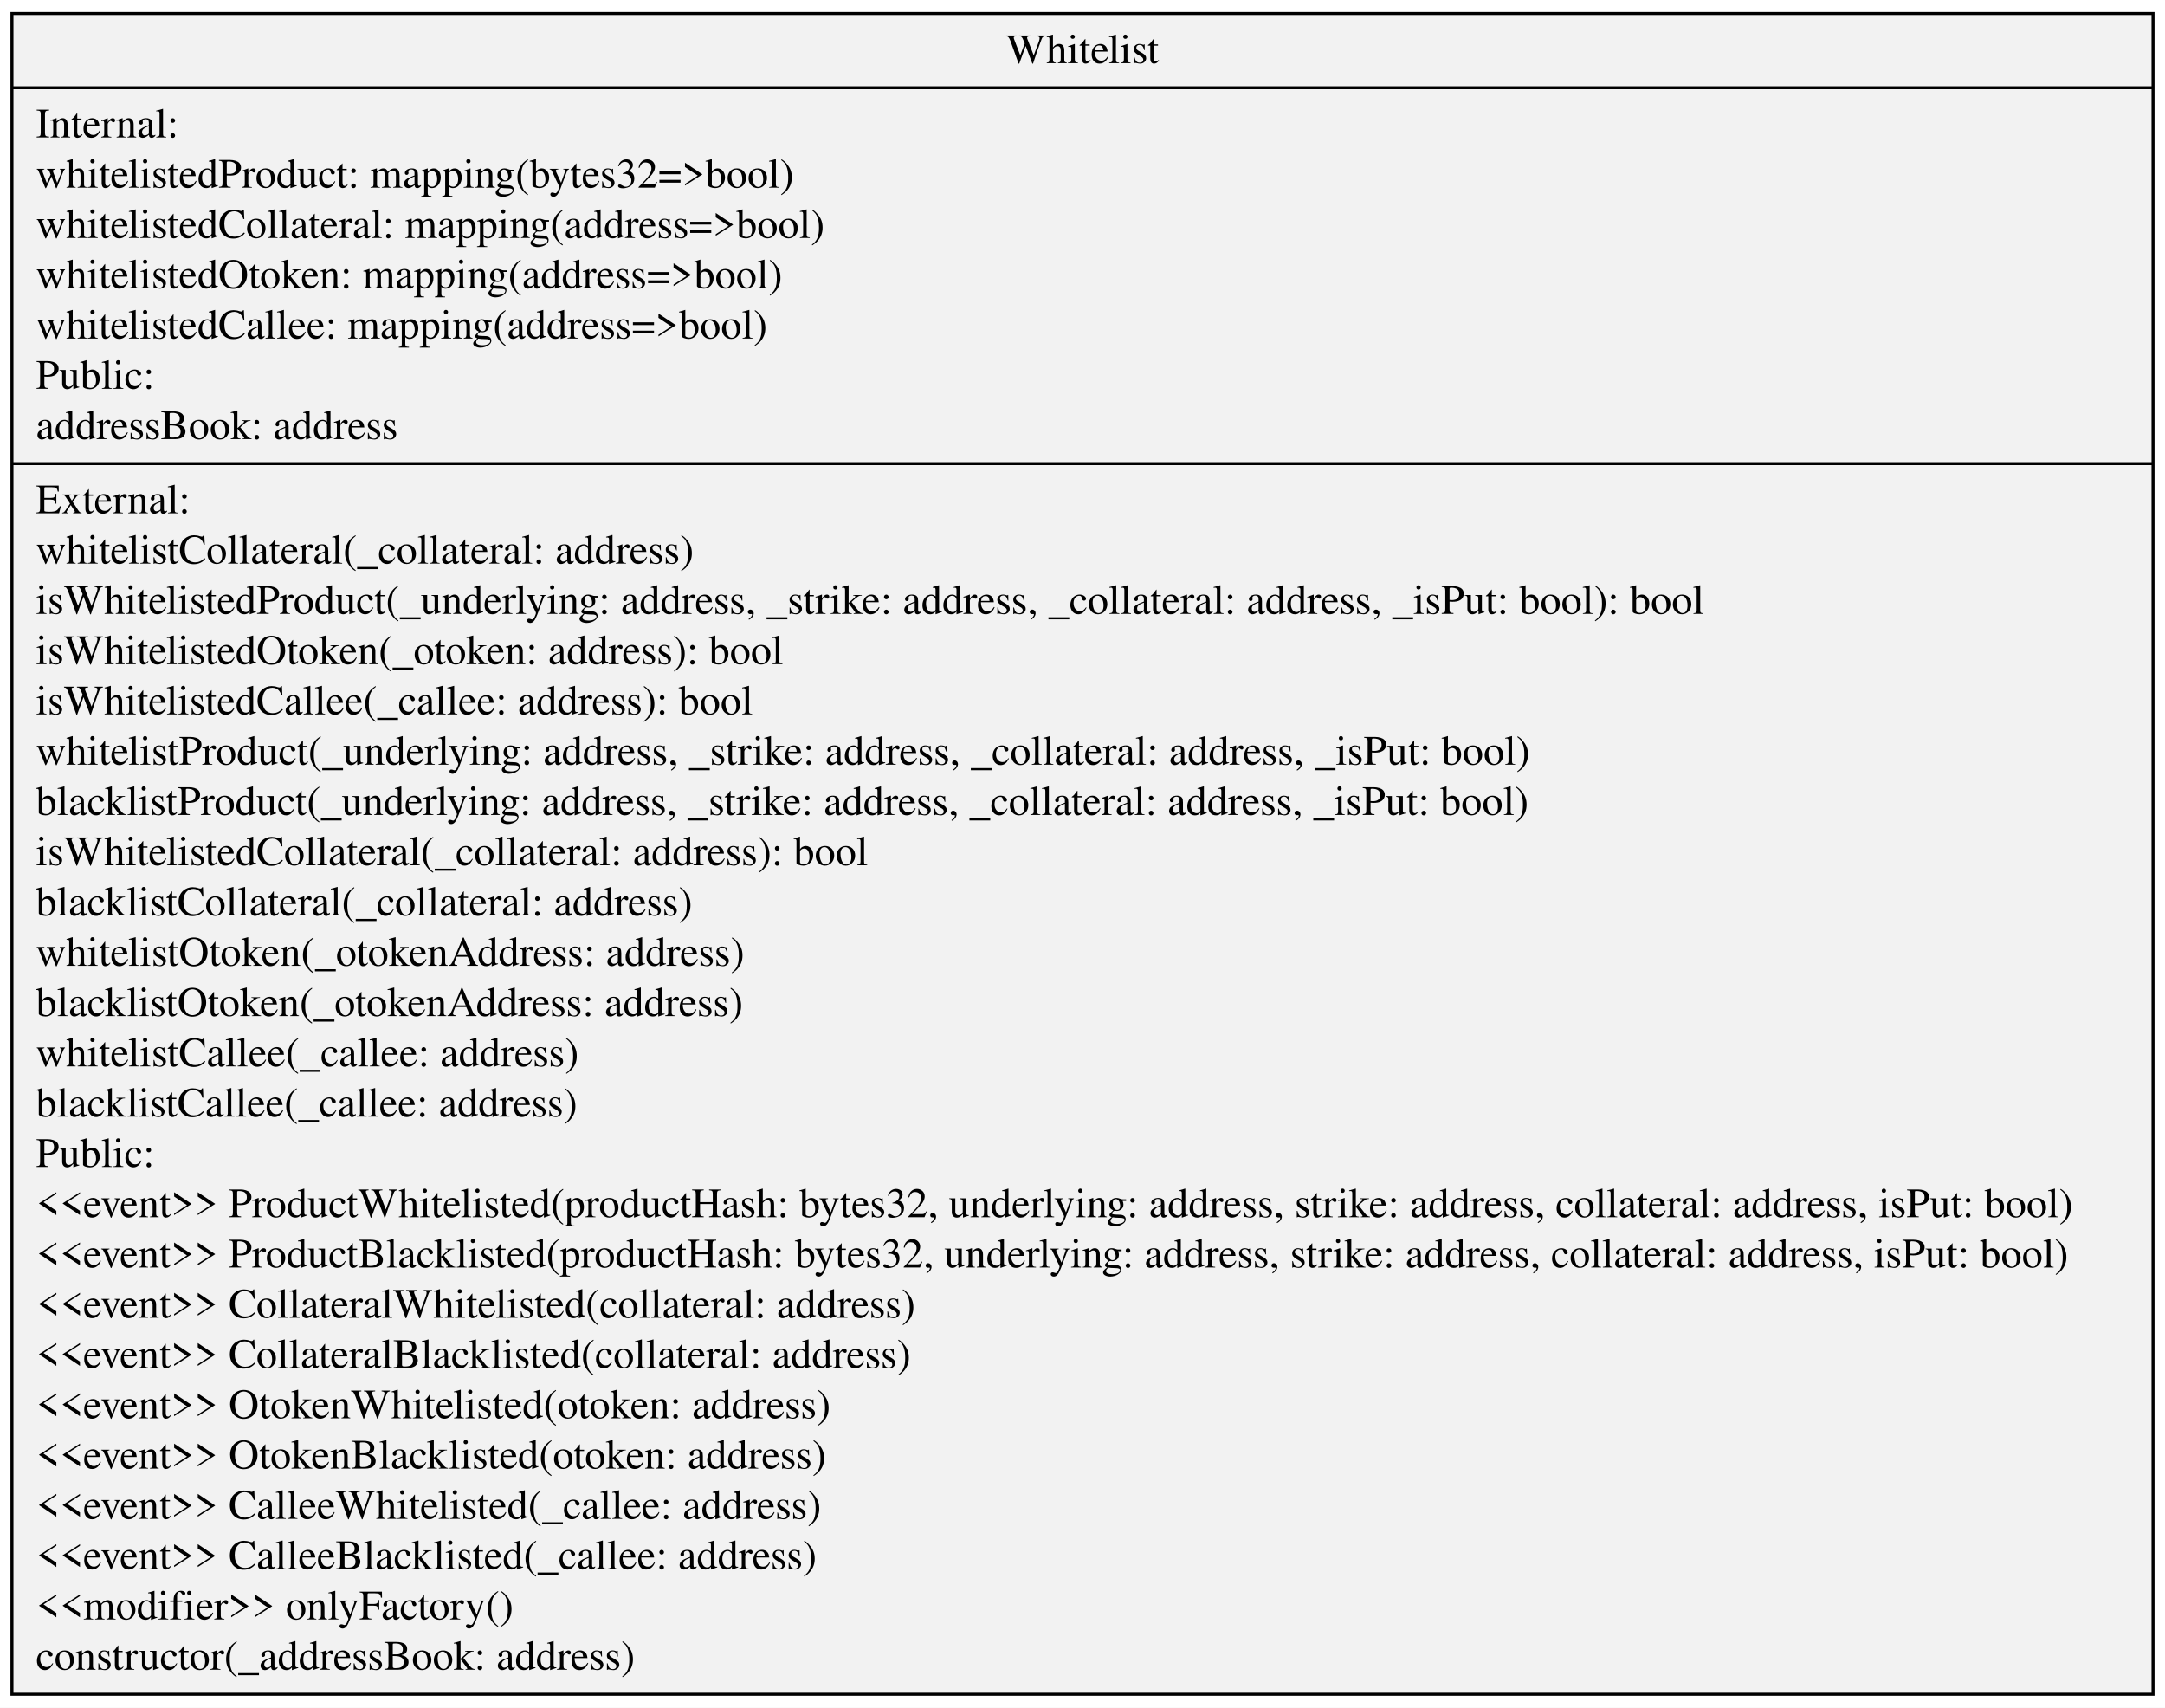
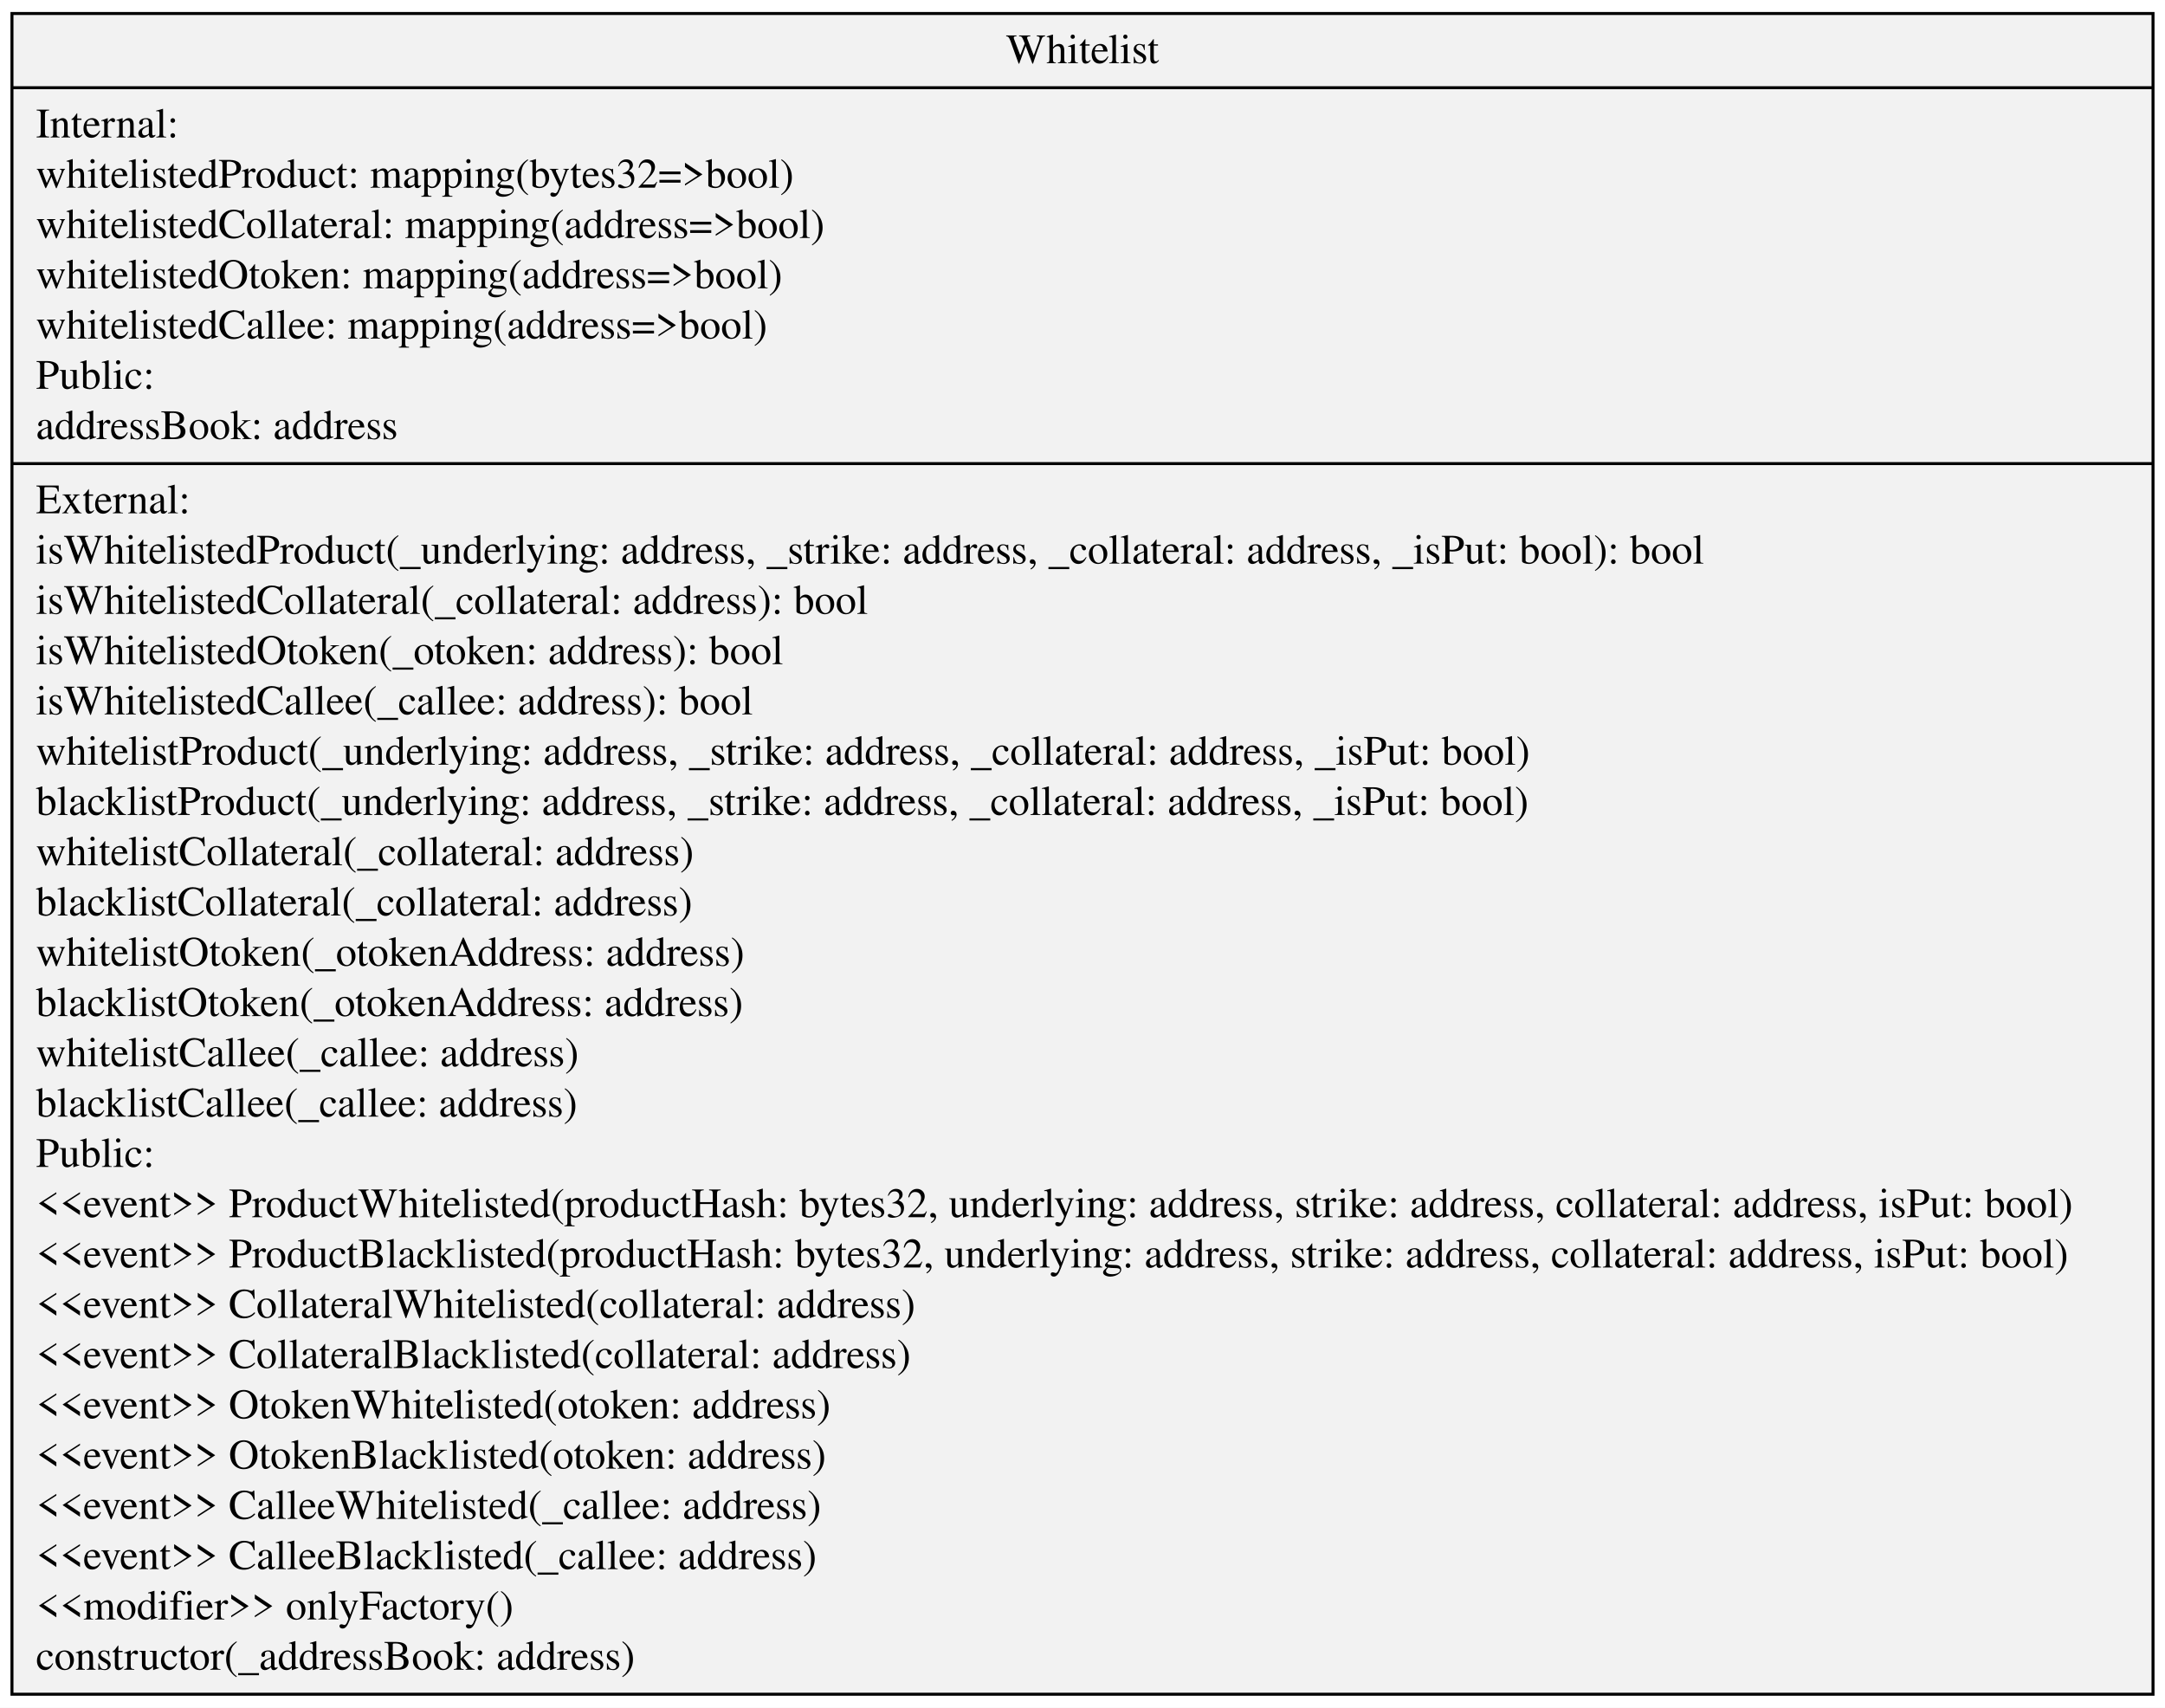
<svg xmlns="http://www.w3.org/2000/svg" width="724pt" height="571pt" viewBox="0.00 0.00 723.52 570.60">
  <g id="graph0" class="graph" transform="scale(1 1) rotate(0) translate(4 566.6)">
    <polygon fill="#ffffff" stroke="transparent" points="-4,4 -4,-566.6 719.518,-566.6 719.518,4 -4,4" />
    <g id="node1" class="node">
      <polygon fill="#f2f2f2" stroke="#000000" points="0,-.5 0,-562.1 715.518,-562.1 715.518,-.5 0,-.5" />
      <text text-anchor="middle" x="357.759" y="-545.5" font-family="Times,serif" font-size="14.00" fill="#000000">Whitelist</text>
      <polyline fill="none" stroke="#000000" points="0,-537.3 715.518,-537.3 " />
      <text text-anchor="start" x="8" y="-520.7" font-family="Times,serif" font-size="14.00" fill="#000000">Internal:</text>
      <text text-anchor="start" x="8" y="-503.9" font-family="Times,serif" font-size="14.00" fill="#000000">   whitelistedProduct: mapping(bytes32=&gt;bool)</text>
      <text text-anchor="start" x="8" y="-487.1" font-family="Times,serif" font-size="14.00" fill="#000000">   whitelistedCollateral: mapping(address=&gt;bool)</text>
      <text text-anchor="start" x="8" y="-470.3" font-family="Times,serif" font-size="14.00" fill="#000000">   whitelistedOtoken: mapping(address=&gt;bool)</text>
      <text text-anchor="start" x="8" y="-453.5" font-family="Times,serif" font-size="14.00" fill="#000000">   whitelistedCallee: mapping(address=&gt;bool)</text>
      <text text-anchor="start" x="8" y="-436.7" font-family="Times,serif" font-size="14.00" fill="#000000">Public:</text>
      <text text-anchor="start" x="8" y="-419.9" font-family="Times,serif" font-size="14.00" fill="#000000">   addressBook: address</text>
      <polyline fill="none" stroke="#000000" points="0,-411.7 715.518,-411.7 " />
      <text text-anchor="start" x="8" y="-395.1" font-family="Times,serif" font-size="14.00" fill="#000000">External:</text>
-       <text text-anchor="start" x="8" y="-378.3" font-family="Times,serif" font-size="14.00" fill="#000000">    whitelistCollateral(_collateral: address)</text>
-       <text text-anchor="start" x="8" y="-361.5" font-family="Times,serif" font-size="14.00" fill="#000000">    isWhitelistedProduct(_underlying: address, _strike: address, _collateral: address, _isPut: bool): bool</text>
+       <text text-anchor="start" x="8" y="-378.3" font-family="Times,serif" font-size="14.00" fill="#000000">    isWhitelistedProduct(_underlying: address, _strike: address, _collateral: address, _isPut: bool): bool</text>
+       <text text-anchor="start" x="8" y="-361.5" font-family="Times,serif" font-size="14.00" fill="#000000">    isWhitelistedCollateral(_collateral: address): bool</text>
      <text text-anchor="start" x="8" y="-344.7" font-family="Times,serif" font-size="14.00" fill="#000000">    isWhitelistedOtoken(_otoken: address): bool</text>
      <text text-anchor="start" x="8" y="-327.9" font-family="Times,serif" font-size="14.00" fill="#000000">    isWhitelistedCallee(_callee: address): bool</text>
      <text text-anchor="start" x="8" y="-311.1" font-family="Times,serif" font-size="14.00" fill="#000000">    whitelistProduct(_underlying: address, _strike: address, _collateral: address, _isPut: bool)</text>
      <text text-anchor="start" x="8" y="-294.3" font-family="Times,serif" font-size="14.00" fill="#000000">    blacklistProduct(_underlying: address, _strike: address, _collateral: address, _isPut: bool)</text>
-       <text text-anchor="start" x="8" y="-277.5" font-family="Times,serif" font-size="14.00" fill="#000000">    isWhitelistedCollateral(_collateral: address): bool</text>
+       <text text-anchor="start" x="8" y="-277.5" font-family="Times,serif" font-size="14.00" fill="#000000">    whitelistCollateral(_collateral: address)</text>
      <text text-anchor="start" x="8" y="-260.7" font-family="Times,serif" font-size="14.00" fill="#000000">    blacklistCollateral(_collateral: address)</text>
      <text text-anchor="start" x="8" y="-243.9" font-family="Times,serif" font-size="14.00" fill="#000000">    whitelistOtoken(_otokenAddress: address)</text>
      <text text-anchor="start" x="8" y="-227.1" font-family="Times,serif" font-size="14.00" fill="#000000">    blacklistOtoken(_otokenAddress: address)</text>
      <text text-anchor="start" x="8" y="-210.3" font-family="Times,serif" font-size="14.00" fill="#000000">    whitelistCallee(_callee: address)</text>
      <text text-anchor="start" x="8" y="-193.5" font-family="Times,serif" font-size="14.00" fill="#000000">    blacklistCallee(_callee: address)</text>
      <text text-anchor="start" x="8" y="-176.7" font-family="Times,serif" font-size="14.00" fill="#000000">Public:</text>
      <text text-anchor="start" x="8" y="-159.9" font-family="Times,serif" font-size="14.00" fill="#000000">    &lt;&lt;event&gt;&gt; ProductWhitelisted(productHash: bytes32, underlying: address, strike: address, collateral: address, isPut: bool)</text>
      <text text-anchor="start" x="8" y="-143.1" font-family="Times,serif" font-size="14.00" fill="#000000">    &lt;&lt;event&gt;&gt; ProductBlacklisted(productHash: bytes32, underlying: address, strike: address, collateral: address, isPut: bool)</text>
      <text text-anchor="start" x="8" y="-126.3" font-family="Times,serif" font-size="14.00" fill="#000000">    &lt;&lt;event&gt;&gt; CollateralWhitelisted(collateral: address)</text>
      <text text-anchor="start" x="8" y="-109.5" font-family="Times,serif" font-size="14.00" fill="#000000">    &lt;&lt;event&gt;&gt; CollateralBlacklisted(collateral: address)</text>
      <text text-anchor="start" x="8" y="-92.7" font-family="Times,serif" font-size="14.00" fill="#000000">    &lt;&lt;event&gt;&gt; OtokenWhitelisted(otoken: address)</text>
      <text text-anchor="start" x="8" y="-75.9" font-family="Times,serif" font-size="14.00" fill="#000000">    &lt;&lt;event&gt;&gt; OtokenBlacklisted(otoken: address)</text>
      <text text-anchor="start" x="8" y="-59.1" font-family="Times,serif" font-size="14.00" fill="#000000">    &lt;&lt;event&gt;&gt; CalleeWhitelisted(_callee: address)</text>
      <text text-anchor="start" x="8" y="-42.3" font-family="Times,serif" font-size="14.00" fill="#000000">    &lt;&lt;event&gt;&gt; CalleeBlacklisted(_callee: address)</text>
      <text text-anchor="start" x="8" y="-25.5" font-family="Times,serif" font-size="14.00" fill="#000000">    &lt;&lt;modifier&gt;&gt; onlyFactory()</text>
      <text text-anchor="start" x="8" y="-8.7" font-family="Times,serif" font-size="14.00" fill="#000000">    constructor(_addressBook: address)</text>
    </g>
  </g>
</svg>
